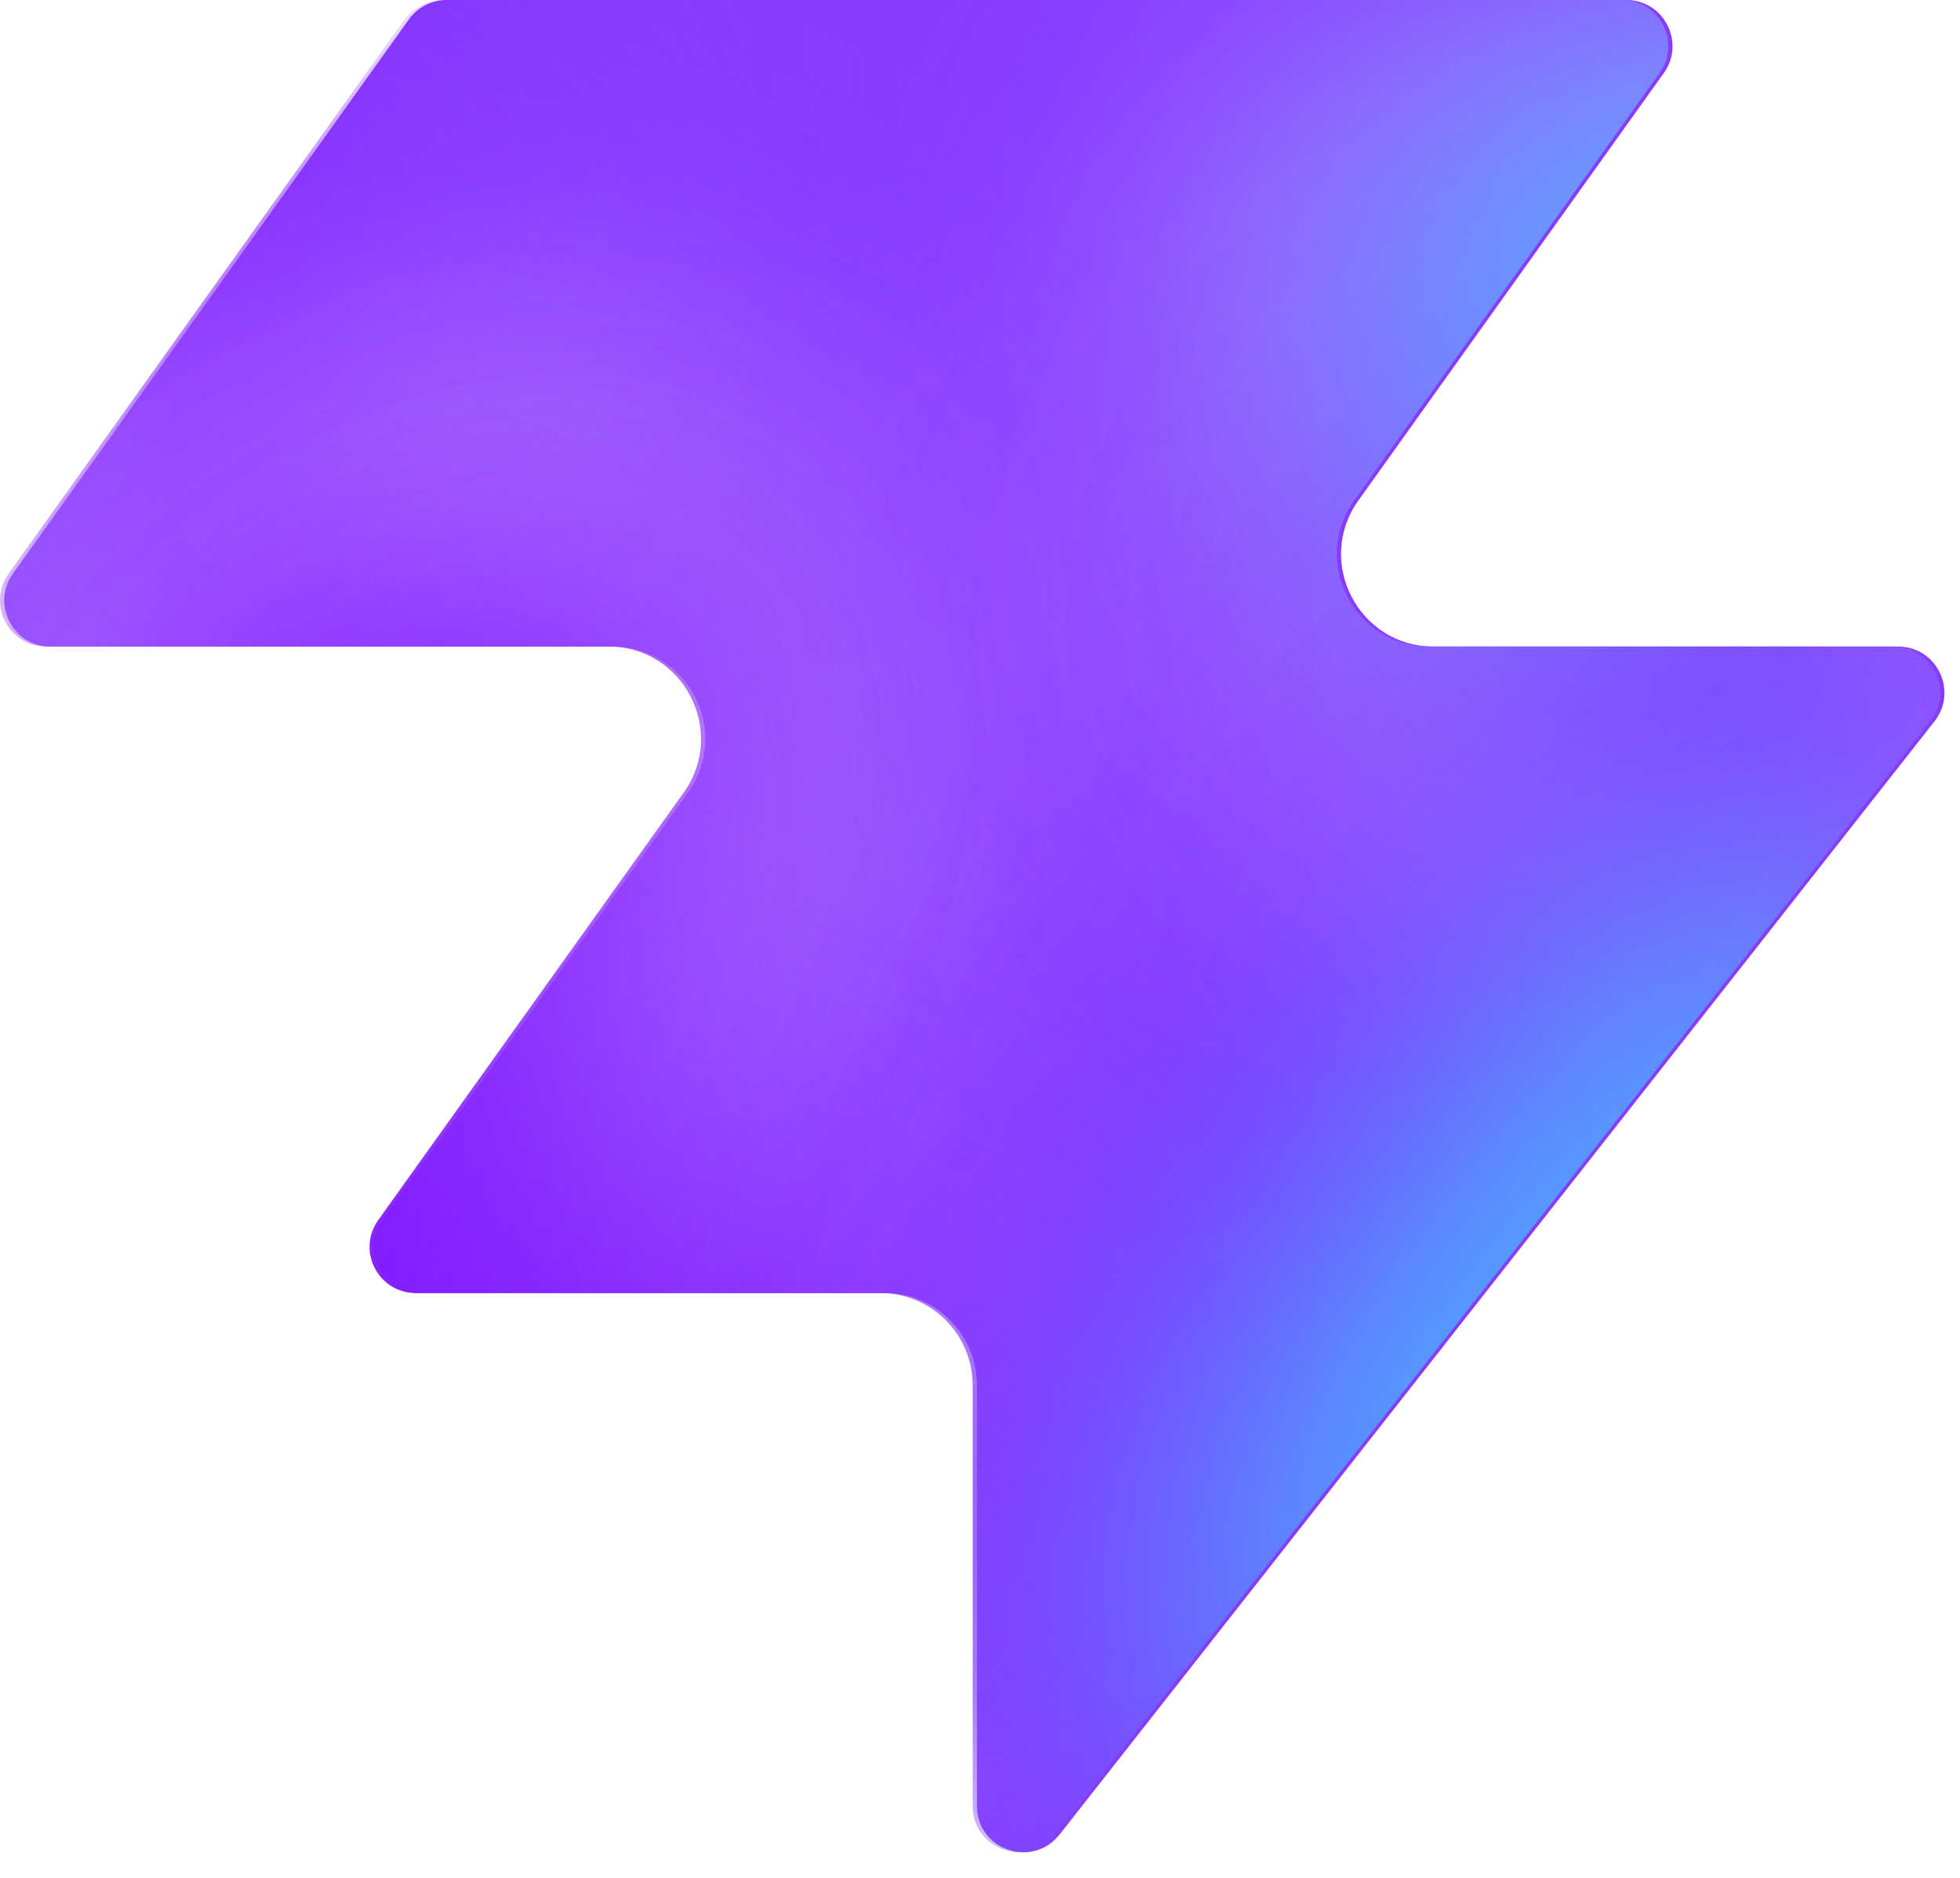
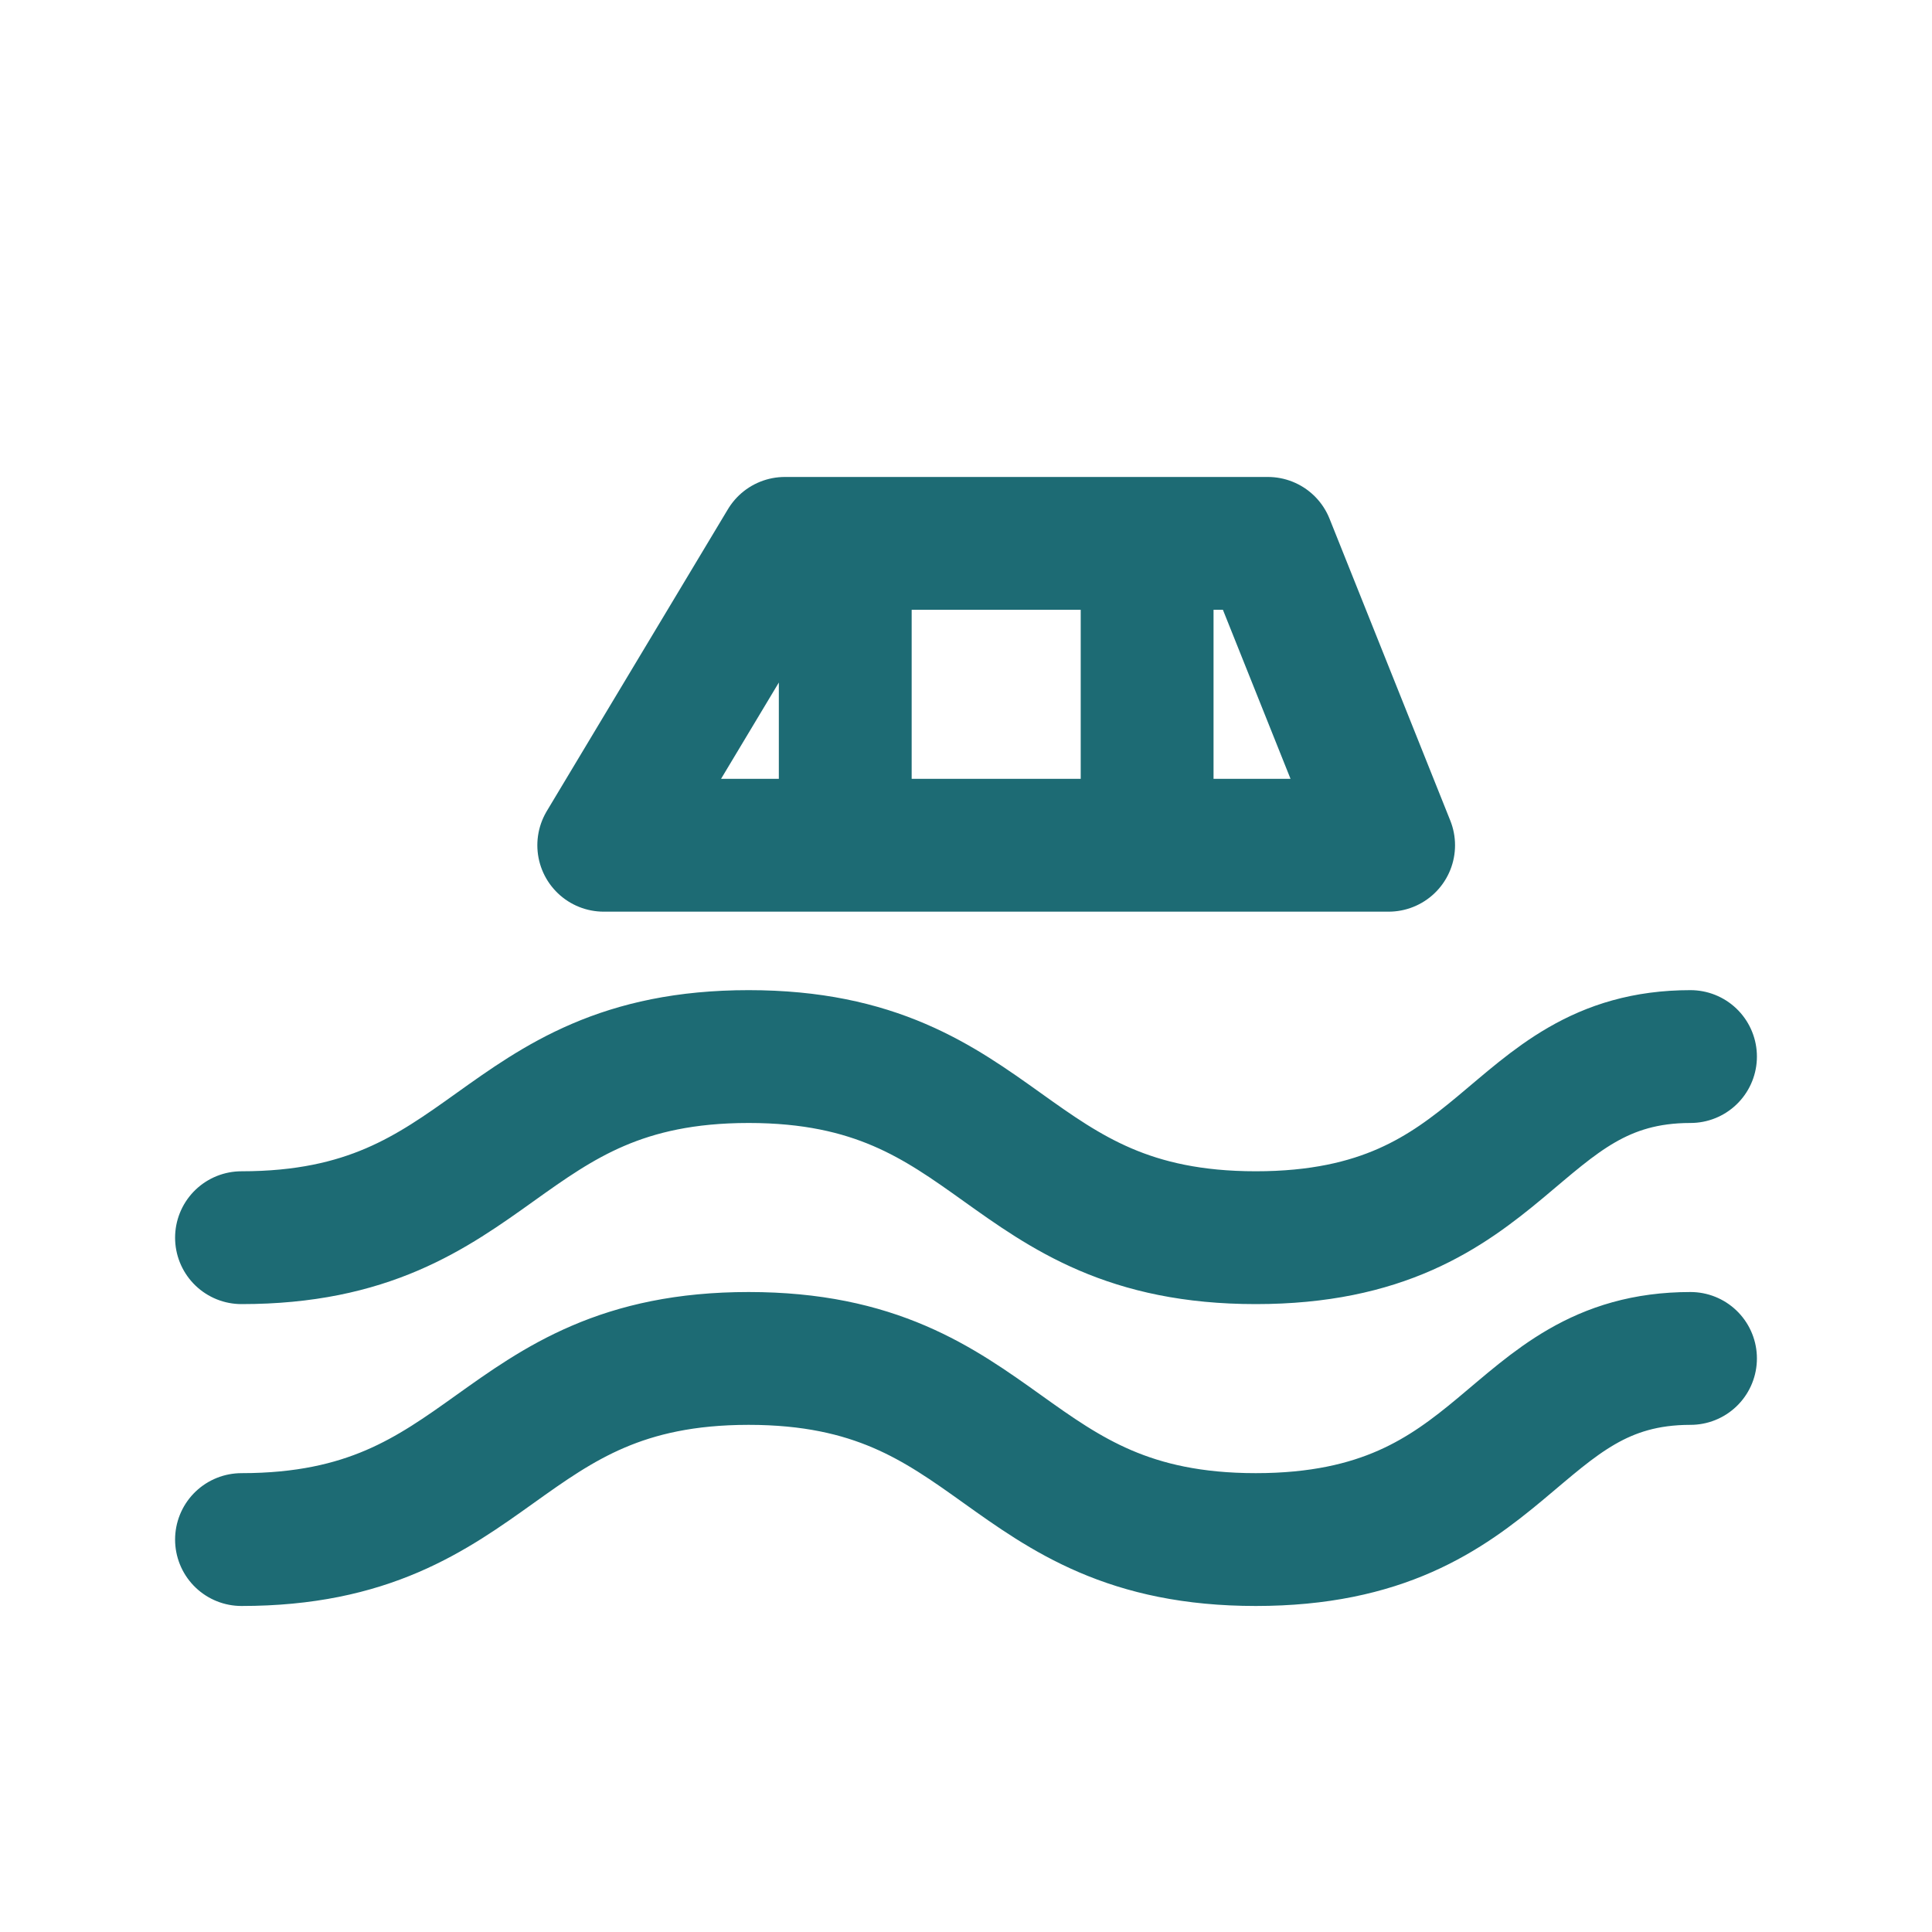
- <svg xmlns="http://www.w3.org/2000/svg" width="48" height="46" fill="none" viewBox="0 0 48 46">
-   <path fill="#863bff" d="M25.946 44.938c-.664.845-2.021.375-2.021-.698V33.937a2.26 2.26 0 0 0-2.262-2.262H10.287c-.92 0-1.456-1.04-.92-1.788l7.48-10.471c1.07-1.497 0-3.578-1.842-3.578H1.237c-.92 0-1.456-1.04-.92-1.788L10.013.474c.214-.297.556-.474.92-.474h28.894c.92 0 1.456 1.04.92 1.788l-7.48 10.471c-1.07 1.498 0 3.579 1.842 3.579h11.377c.943 0 1.473 1.088.89 1.83L25.947 44.94z" style="fill:#863bff;fill:color(display-p3 .525 .23 1);fill-opacity:1" />
-   <mask id="a" width="48" height="46" x="0" y="0" maskUnits="userSpaceOnUse" style="mask-type:alpha">
-     <path fill="#000" d="M25.842 44.938c-.664.844-2.021.375-2.021-.698V33.937a2.26 2.26 0 0 0-2.262-2.262H10.183c-.92 0-1.456-1.04-.92-1.788l7.48-10.471c1.07-1.498 0-3.579-1.842-3.579H1.133c-.92 0-1.456-1.04-.92-1.787L9.91.473c.214-.297.556-.474.92-.474h28.894c.92 0 1.456 1.04.92 1.788l-7.48 10.471c-1.07 1.498 0 3.578 1.842 3.578h11.377c.943 0 1.473 1.088.89 1.832L25.843 44.94z" style="fill:#000;fill-opacity:1" />
-   </mask>
-   <g mask="url(#a)">
-     <g filter="url(#b)">
-       <ellipse cx="5.508" cy="14.704" fill="#ede6ff" rx="5.508" ry="14.704" style="fill:#ede6ff;fill:color(display-p3 .927 .903 1);fill-opacity:1" transform="matrix(.00324 1 1 -.00324 -4.47 31.516)" />
-     </g>
-     <g filter="url(#c)">
-       <ellipse cx="10.399" cy="29.851" fill="#ede6ff" rx="10.399" ry="29.851" style="fill:#ede6ff;fill:color(display-p3 .927 .903 1);fill-opacity:1" transform="matrix(.00324 1 1 -.00324 -39.328 7.883)" />
-     </g>
-     <g filter="url(#d)">
-       <ellipse cx="5.508" cy="30.487" fill="#7e14ff" rx="5.508" ry="30.487" style="fill:#7e14ff;fill:color(display-p3 .492 .077 1);fill-opacity:1" transform="rotate(89.814 -25.913 -14.639)scale(1 -1)" />
-     </g>
-     <g filter="url(#e)">
-       <ellipse cx="5.508" cy="30.599" fill="#7e14ff" rx="5.508" ry="30.599" style="fill:#7e14ff;fill:color(display-p3 .492 .077 1);fill-opacity:1" transform="rotate(89.814 -32.644 -3.334)scale(1 -1)" />
-     </g>
-     <g filter="url(#f)">
-       <ellipse cx="5.508" cy="30.599" fill="#7e14ff" rx="5.508" ry="30.599" style="fill:#7e14ff;fill:color(display-p3 .492 .077 1);fill-opacity:1" transform="matrix(.00324 1 1 -.00324 -34.34 30.47)" />
-     </g>
-     <g filter="url(#g)">
-       <ellipse cx="14.072" cy="22.078" fill="#ede6ff" rx="14.072" ry="22.078" style="fill:#ede6ff;fill:color(display-p3 .927 .903 1);fill-opacity:1" transform="rotate(93.35 24.506 48.493)scale(-1 1)" />
-     </g>
-     <g filter="url(#h)">
-       <ellipse cx="3.47" cy="21.501" fill="#7e14ff" rx="3.47" ry="21.501" style="fill:#7e14ff;fill:color(display-p3 .492 .077 1);fill-opacity:1" transform="rotate(89.009 28.708 47.59)scale(-1 1)" />
-     </g>
-     <g filter="url(#i)">
-       <ellipse cx="3.47" cy="21.501" fill="#7e14ff" rx="3.47" ry="21.501" style="fill:#7e14ff;fill:color(display-p3 .492 .077 1);fill-opacity:1" transform="rotate(89.009 28.708 47.59)scale(-1 1)" />
-     </g>
-     <g filter="url(#j)">
-       <ellipse cx=".387" cy="8.972" fill="#7e14ff" rx="4.407" ry="29.108" style="fill:#7e14ff;fill:color(display-p3 .492 .077 1);fill-opacity:1" transform="rotate(39.51 .387 8.972)" />
-     </g>
-     <g filter="url(#k)">
-       <ellipse cx="47.523" cy="-6.092" fill="#7e14ff" rx="4.407" ry="29.108" style="fill:#7e14ff;fill:color(display-p3 .492 .077 1);fill-opacity:1" transform="rotate(37.892 47.523 -6.092)" />
-     </g>
-     <g filter="url(#l)">
-       <ellipse cx="41.412" cy="6.333" fill="#47bfff" rx="5.971" ry="9.665" style="fill:#47bfff;fill:color(display-p3 .28 .748 1);fill-opacity:1" transform="rotate(37.892 41.412 6.333)" />
-     </g>
-     <g filter="url(#m)">
-       <ellipse cx="-1.879" cy="38.332" fill="#7e14ff" rx="4.407" ry="29.108" style="fill:#7e14ff;fill:color(display-p3 .492 .077 1);fill-opacity:1" transform="rotate(37.892 -1.88 38.332)" />
-     </g>
-     <g filter="url(#n)">
-       <ellipse cx="-1.879" cy="38.332" fill="#7e14ff" rx="4.407" ry="29.108" style="fill:#7e14ff;fill:color(display-p3 .492 .077 1);fill-opacity:1" transform="rotate(37.892 -1.88 38.332)" />
-     </g>
-     <g filter="url(#o)">
-       <ellipse cx="35.651" cy="29.907" fill="#7e14ff" rx="4.407" ry="29.108" style="fill:#7e14ff;fill:color(display-p3 .492 .077 1);fill-opacity:1" transform="rotate(37.892 35.651 29.907)" />
-     </g>
-     <g filter="url(#p)">
-       <ellipse cx="38.418" cy="32.4" fill="#47bfff" rx="5.971" ry="15.297" style="fill:#47bfff;fill:color(display-p3 .28 .748 1);fill-opacity:1" transform="rotate(37.892 38.418 32.4)" />
-     </g>
-   </g>
-   <defs>
-     <filter id="b" width="60.045" height="41.654" x="-19.77" y="16.149" color-interpolation-filters="sRGB" filterUnits="userSpaceOnUse">
-       <feFlood flood-opacity="0" result="BackgroundImageFix" />
-       <feBlend in="SourceGraphic" in2="BackgroundImageFix" result="shape" />
-       <feGaussianBlur result="effect1_foregroundBlur_2002_17158" stdDeviation="7.659" />
-     </filter>
-     <filter id="c" width="90.34" height="51.437" x="-54.613" y="-7.533" color-interpolation-filters="sRGB" filterUnits="userSpaceOnUse">
-       <feFlood flood-opacity="0" result="BackgroundImageFix" />
-       <feBlend in="SourceGraphic" in2="BackgroundImageFix" result="shape" />
-       <feGaussianBlur result="effect1_foregroundBlur_2002_17158" stdDeviation="7.659" />
-     </filter>
-     <filter id="d" width="79.355" height="29.4" x="-49.64" y="2.03" color-interpolation-filters="sRGB" filterUnits="userSpaceOnUse">
-       <feFlood flood-opacity="0" result="BackgroundImageFix" />
-       <feBlend in="SourceGraphic" in2="BackgroundImageFix" result="shape" />
-       <feGaussianBlur result="effect1_foregroundBlur_2002_17158" stdDeviation="4.596" />
-     </filter>
-     <filter id="e" width="79.579" height="29.4" x="-45.045" y="20.029" color-interpolation-filters="sRGB" filterUnits="userSpaceOnUse">
-       <feFlood flood-opacity="0" result="BackgroundImageFix" />
-       <feBlend in="SourceGraphic" in2="BackgroundImageFix" result="shape" />
-       <feGaussianBlur result="effect1_foregroundBlur_2002_17158" stdDeviation="4.596" />
-     </filter>
-     <filter id="f" width="79.579" height="29.4" x="-43.513" y="21.178" color-interpolation-filters="sRGB" filterUnits="userSpaceOnUse">
-       <feFlood flood-opacity="0" result="BackgroundImageFix" />
-       <feBlend in="SourceGraphic" in2="BackgroundImageFix" result="shape" />
-       <feGaussianBlur result="effect1_foregroundBlur_2002_17158" stdDeviation="4.596" />
-     </filter>
-     <filter id="g" width="74.749" height="58.852" x="15.756" y="-17.901" color-interpolation-filters="sRGB" filterUnits="userSpaceOnUse">
-       <feFlood flood-opacity="0" result="BackgroundImageFix" />
-       <feBlend in="SourceGraphic" in2="BackgroundImageFix" result="shape" />
-       <feGaussianBlur result="effect1_foregroundBlur_2002_17158" stdDeviation="7.659" />
-     </filter>
-     <filter id="h" width="61.377" height="25.362" x="23.548" y="2.284" color-interpolation-filters="sRGB" filterUnits="userSpaceOnUse">
-       <feFlood flood-opacity="0" result="BackgroundImageFix" />
-       <feBlend in="SourceGraphic" in2="BackgroundImageFix" result="shape" />
-       <feGaussianBlur result="effect1_foregroundBlur_2002_17158" stdDeviation="4.596" />
-     </filter>
-     <filter id="i" width="61.377" height="25.362" x="23.548" y="2.284" color-interpolation-filters="sRGB" filterUnits="userSpaceOnUse">
-       <feFlood flood-opacity="0" result="BackgroundImageFix" />
-       <feBlend in="SourceGraphic" in2="BackgroundImageFix" result="shape" />
-       <feGaussianBlur result="effect1_foregroundBlur_2002_17158" stdDeviation="4.596" />
-     </filter>
-     <filter id="j" width="56.045" height="63.649" x="-27.636" y="-22.853" color-interpolation-filters="sRGB" filterUnits="userSpaceOnUse">
-       <feFlood flood-opacity="0" result="BackgroundImageFix" />
-       <feBlend in="SourceGraphic" in2="BackgroundImageFix" result="shape" />
-       <feGaussianBlur result="effect1_foregroundBlur_2002_17158" stdDeviation="4.596" />
-     </filter>
-     <filter id="k" width="54.814" height="64.646" x="20.116" y="-38.415" color-interpolation-filters="sRGB" filterUnits="userSpaceOnUse">
-       <feFlood flood-opacity="0" result="BackgroundImageFix" />
-       <feBlend in="SourceGraphic" in2="BackgroundImageFix" result="shape" />
-       <feGaussianBlur result="effect1_foregroundBlur_2002_17158" stdDeviation="4.596" />
-     </filter>
-     <filter id="l" width="33.541" height="35.313" x="24.641" y="-11.323" color-interpolation-filters="sRGB" filterUnits="userSpaceOnUse">
-       <feFlood flood-opacity="0" result="BackgroundImageFix" />
-       <feBlend in="SourceGraphic" in2="BackgroundImageFix" result="shape" />
-       <feGaussianBlur result="effect1_foregroundBlur_2002_17158" stdDeviation="4.596" />
-     </filter>
-     <filter id="m" width="54.814" height="64.646" x="-29.286" y="6.009" color-interpolation-filters="sRGB" filterUnits="userSpaceOnUse">
-       <feFlood flood-opacity="0" result="BackgroundImageFix" />
-       <feBlend in="SourceGraphic" in2="BackgroundImageFix" result="shape" />
-       <feGaussianBlur result="effect1_foregroundBlur_2002_17158" stdDeviation="4.596" />
-     </filter>
-     <filter id="n" width="54.814" height="64.646" x="-29.286" y="6.009" color-interpolation-filters="sRGB" filterUnits="userSpaceOnUse">
-       <feFlood flood-opacity="0" result="BackgroundImageFix" />
-       <feBlend in="SourceGraphic" in2="BackgroundImageFix" result="shape" />
-       <feGaussianBlur result="effect1_foregroundBlur_2002_17158" stdDeviation="4.596" />
-     </filter>
-     <filter id="o" width="54.814" height="64.646" x="8.244" y="-2.416" color-interpolation-filters="sRGB" filterUnits="userSpaceOnUse">
-       <feFlood flood-opacity="0" result="BackgroundImageFix" />
-       <feBlend in="SourceGraphic" in2="BackgroundImageFix" result="shape" />
-       <feGaussianBlur result="effect1_foregroundBlur_2002_17158" stdDeviation="4.596" />
-     </filter>
-     <filter id="p" width="39.409" height="43.623" x="18.713" y="10.588" color-interpolation-filters="sRGB" filterUnits="userSpaceOnUse">
-       <feFlood flood-opacity="0" result="BackgroundImageFix" />
-       <feBlend in="SourceGraphic" in2="BackgroundImageFix" result="shape" />
-       <feGaussianBlur result="effect1_foregroundBlur_2002_17158" stdDeviation="4.596" />
-     </filter>
-   </defs>
+ <svg xmlns="http://www.w3.org/2000/svg" viewBox="0 0 32 32" fill="none" stroke="#1d6b74" stroke-width="2.2" stroke-linecap="round" stroke-linejoin="round">
+   <path d="M4 20.5c4.2 0 4.2-3 8.4-3s4.2 3 8.4 3 4.2-3 7.2-3" />
+   <path d="M4 25.5c4.2 0 4.2-3 8.4-3s4.2 3 8.4 3 4.2-3 7.2-3" />
+   <path d="M10 14h13l-2-5H13l-3 5Zm4 0v-5m5 5v-5" />
</svg>
